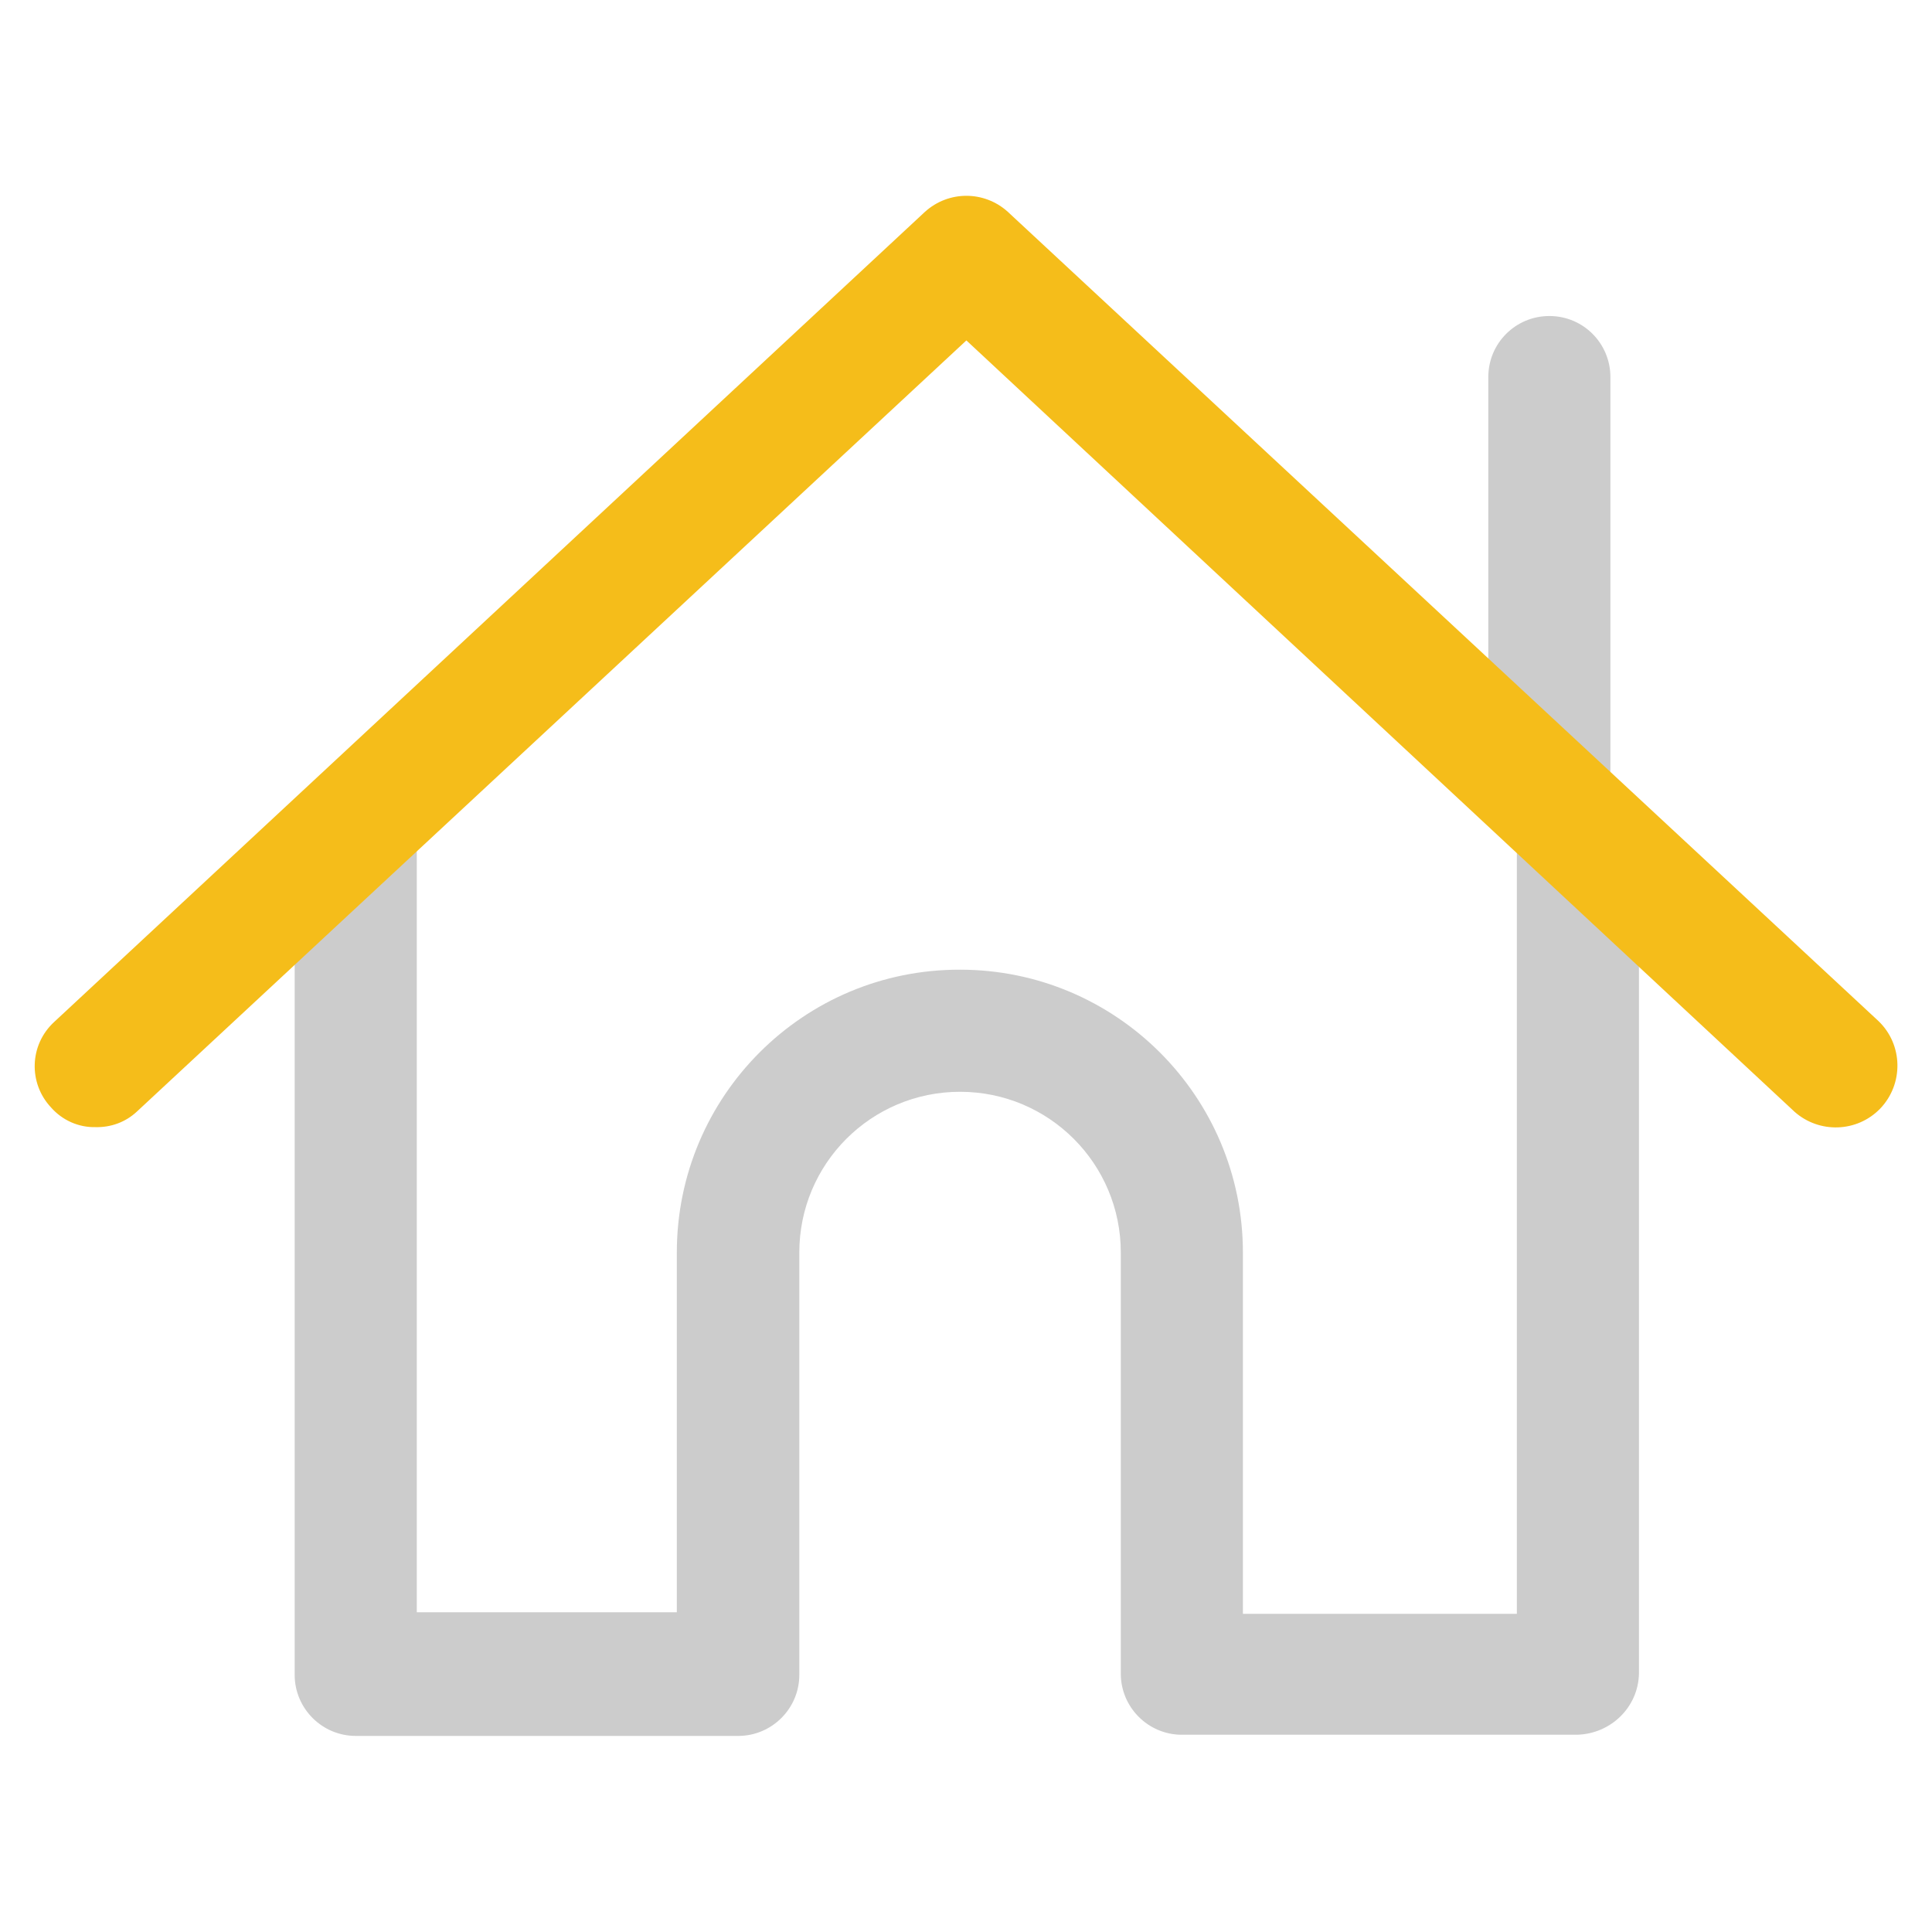
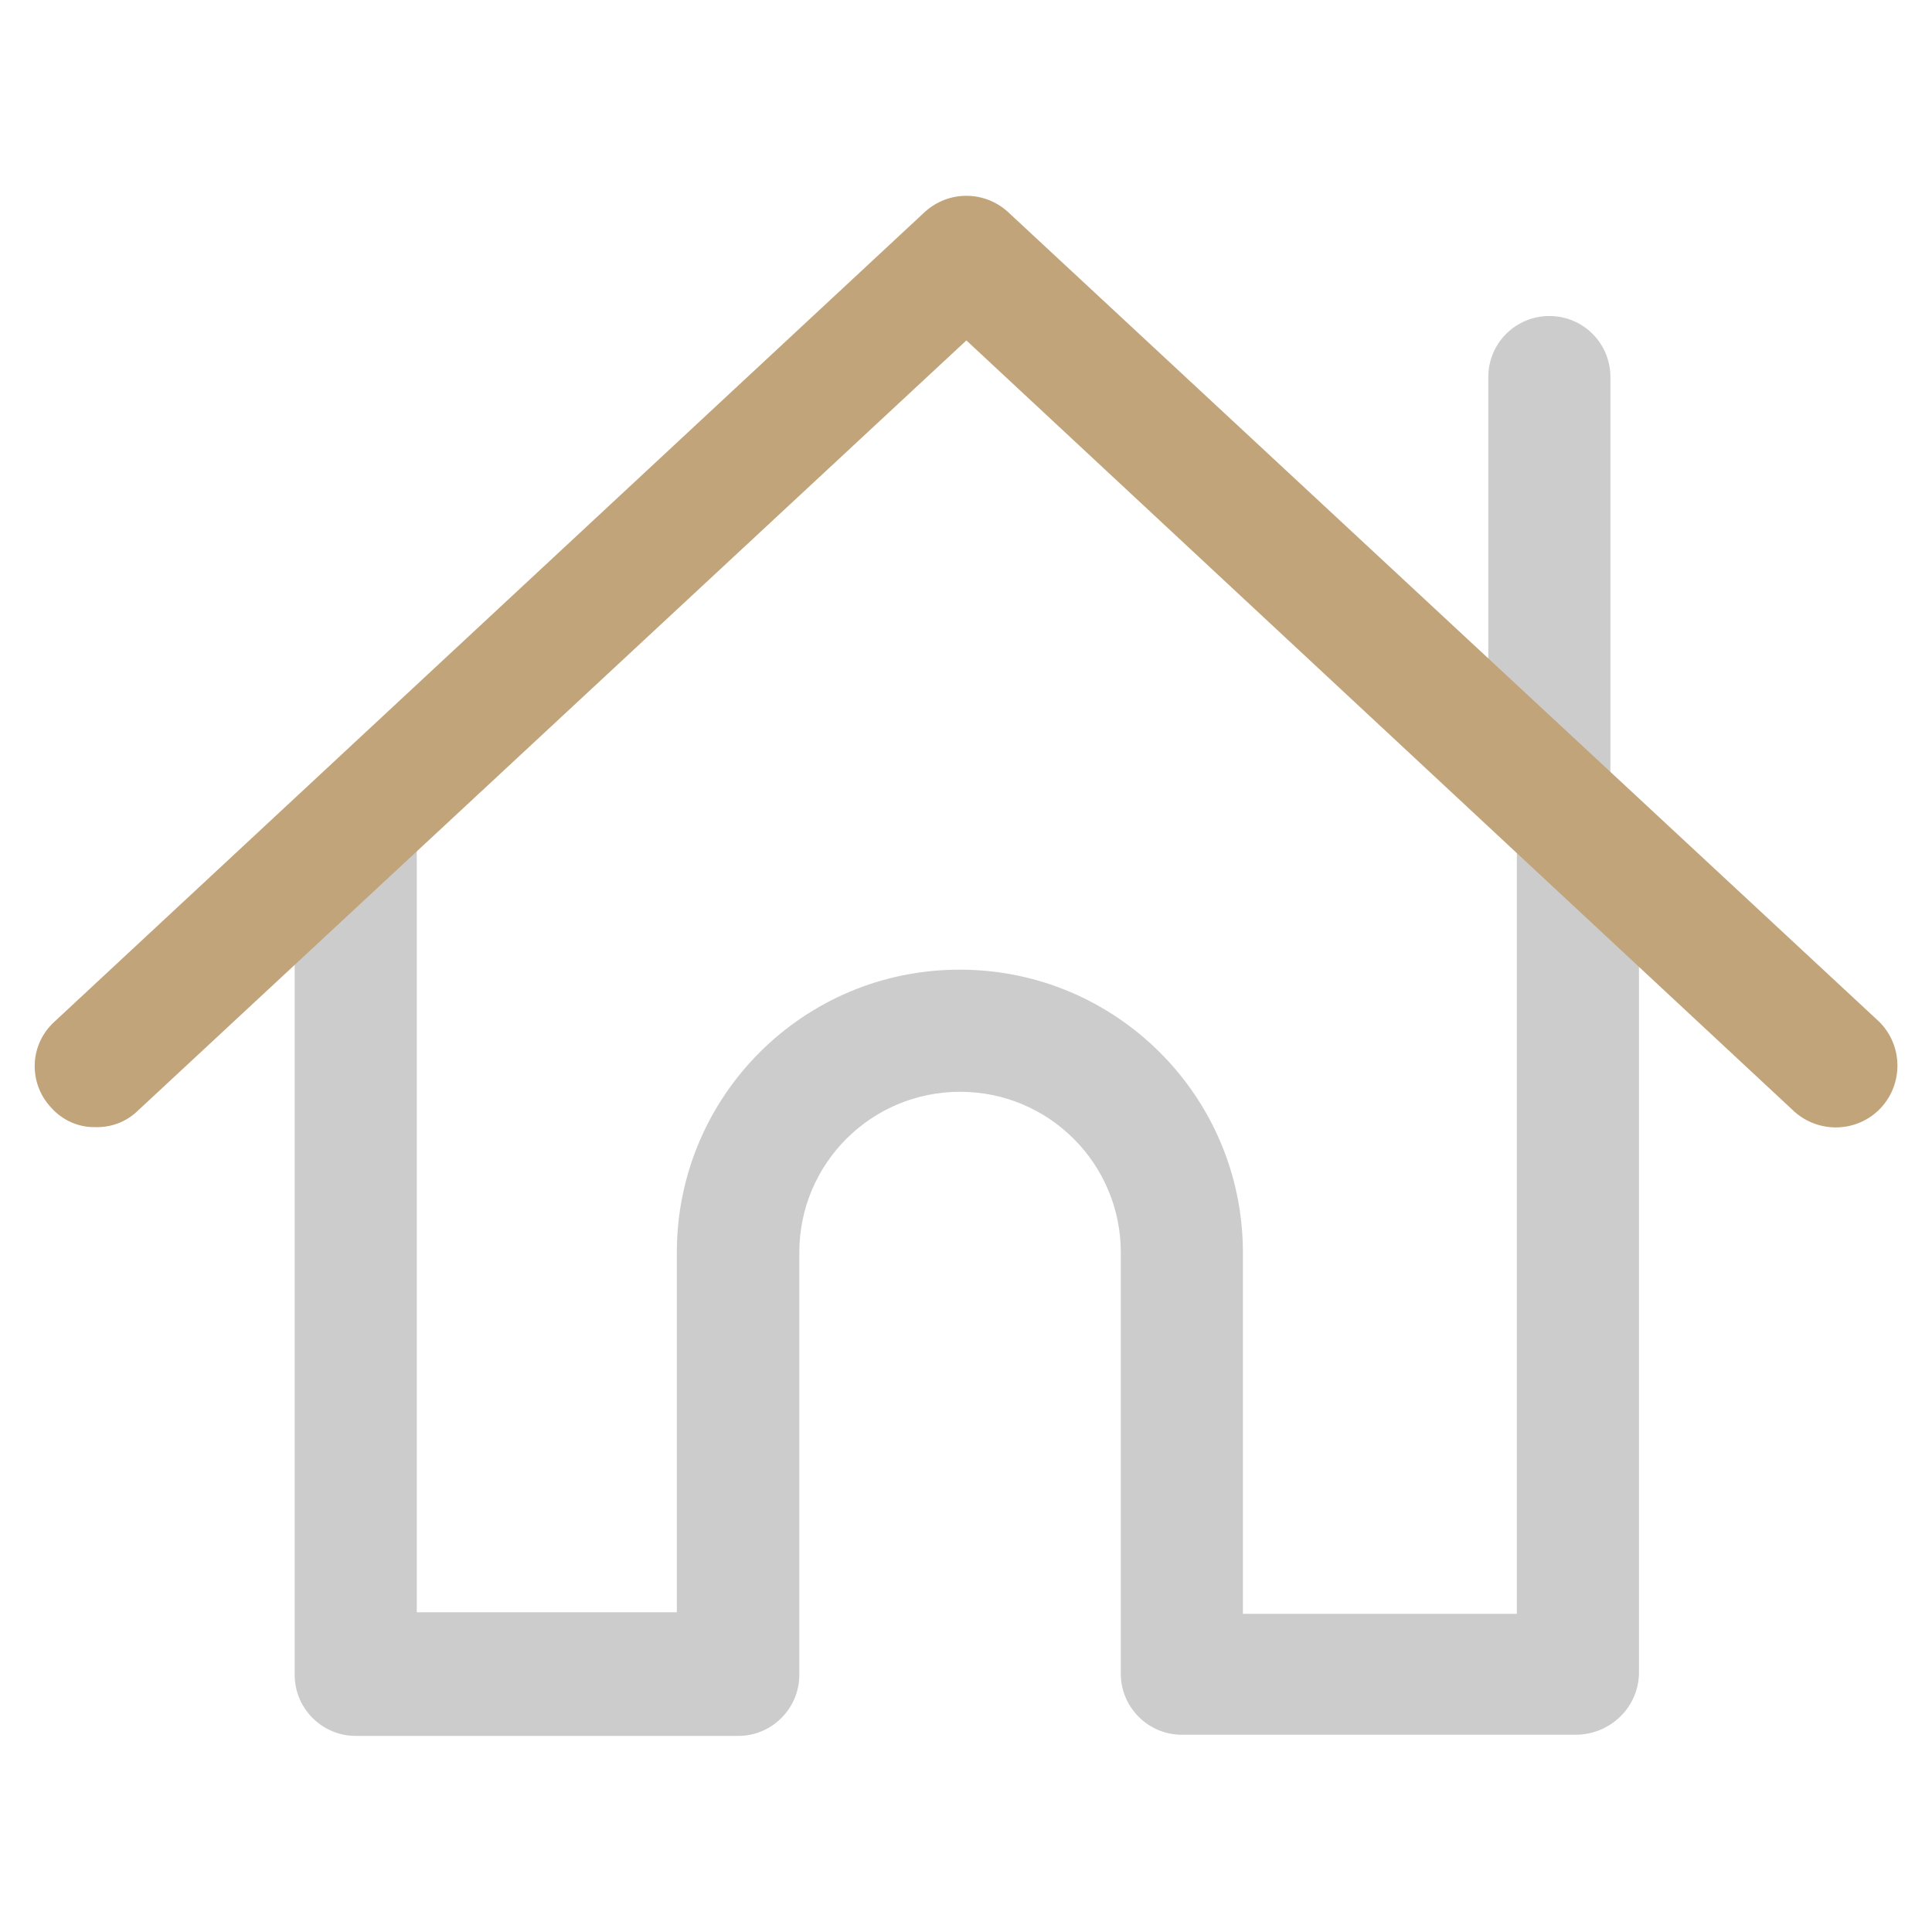
<svg xmlns="http://www.w3.org/2000/svg" version="1.1" id="레이어_1" x="0px" y="0px" viewBox="0 0 500 500" style="enable-background:new 0 0 500 500;" xml:space="preserve">
  <style type="text/css">
	.st0{fill:#CCCCCC;}
- 	.st1{fill:#F5BD1A;}
+ 	.st1{fill:#C1A47A;}
</style>
  <g id="그룹_5" transform="translate(-0.035 -0.05)">
    <g id="그룹_2" transform="translate(7.997 18.003)">
      <g id="그룹_1">
-         <path id="패스_1" class="st0" d="M400.1,431H297.9c-8.7,0-15.8-7.1-15.8-15.8V306.2c0-23-18.6-41.6-41.6-41.6     c-23,0-41.6,18.6-41.6,41.6c0,0,0,0,0,0v109.3c0,8.7-7.1,15.8-15.8,15.8h-99c-8.7,0-15.8-7.1-15.8-15.8V200.1     c0-8.8,7.1-15.8,15.8-15.8s15.8,7.1,15.8,15.8v199.2h67.3v-93.1c0-40.5,32.8-73.3,73.3-73.2c40.4,0,73.2,32.8,73.2,73.2v93.5     h70.9V200.1c0-8.8,7.1-15.8,15.8-15.8c8.8,0,15.8,7.1,15.8,15.8v215.1C416,423.9,408.9,430.8,400.1,431z" />
+         <path id="패스_1" class="st0" d="M400.1,431H297.9c-8.7,0-15.8-7.1-15.8-15.8v-109c0-23-18.6-41.6-41.6-41.6     s-41.6,18.6-41.6,41.6l0,0v109.3c0,8.7-7.1,15.8-15.8,15.8h-99c-8.7,0-15.8-7.1-15.8-15.8V200.1c0-8.8,7.1-15.8,15.8-15.8     s15.8,7.1,15.8,15.8v199.2h67.3v-93.1c0-40.5,32.8-73.3,73.3-73.2c40.4,0,73.2,32.8,73.2,73.2v93.5h70.9V200.1     c0-8.8,7.1-15.8,15.8-15.8c8.8,0,15.8,7.1,15.8,15.8v215.1C416,423.9,408.9,430.8,400.1,431z" />
      </g>
    </g>
    <g id="그룹_3" transform="translate(44.607 3.734)">
      <path id="패스_2" class="st0" d="M356.4,211.2c-8.7,0-15.8-7.1-15.8-15.8V93.9c0-8.8,7.1-15.8,15.8-15.8    c8.8,0,15.8,7.1,15.8,15.8v101.4C372.2,204.1,365.1,211.1,356.4,211.2z" />
    </g>
    <g id="그룹_4" transform="translate(0.035 0.05)">
-       <path id="패스_3" class="st1" d="M24.7,291.7c-4.4,0.1-8.6-1.8-11.5-5.1c-5.9-6.3-5.6-16.2,0.8-22.1c0,0,0,0,0,0L239.4,54.8    c6.1-5.5,15.3-5.5,21.4,0l225.4,209.5c6.3,6.1,6.5,16.2,0.4,22.6c-6,6.2-15.8,6.5-22.2,0.8L250.1,88.1L35.4,287.7    C32.5,290.4,28.7,291.8,24.7,291.7z" />
+       <path id="패스_3" class="st1" d="M24.7,291.7c-4.4,0.1-8.6-1.8-11.5-5.1c-5.9-6.3-5.6-16.2,0.8-22.1l0,0L239.4,54.8    c6.1-5.5,15.3-5.5,21.4,0l225.4,209.5c6.3,6.1,6.5,16.2,0.4,22.6c-6,6.2-15.8,6.5-22.2,0.8L250.1,88.1L35.4,287.7    C32.5,290.4,28.7,291.8,24.7,291.7z" />
    </g>
  </g>
</svg>
